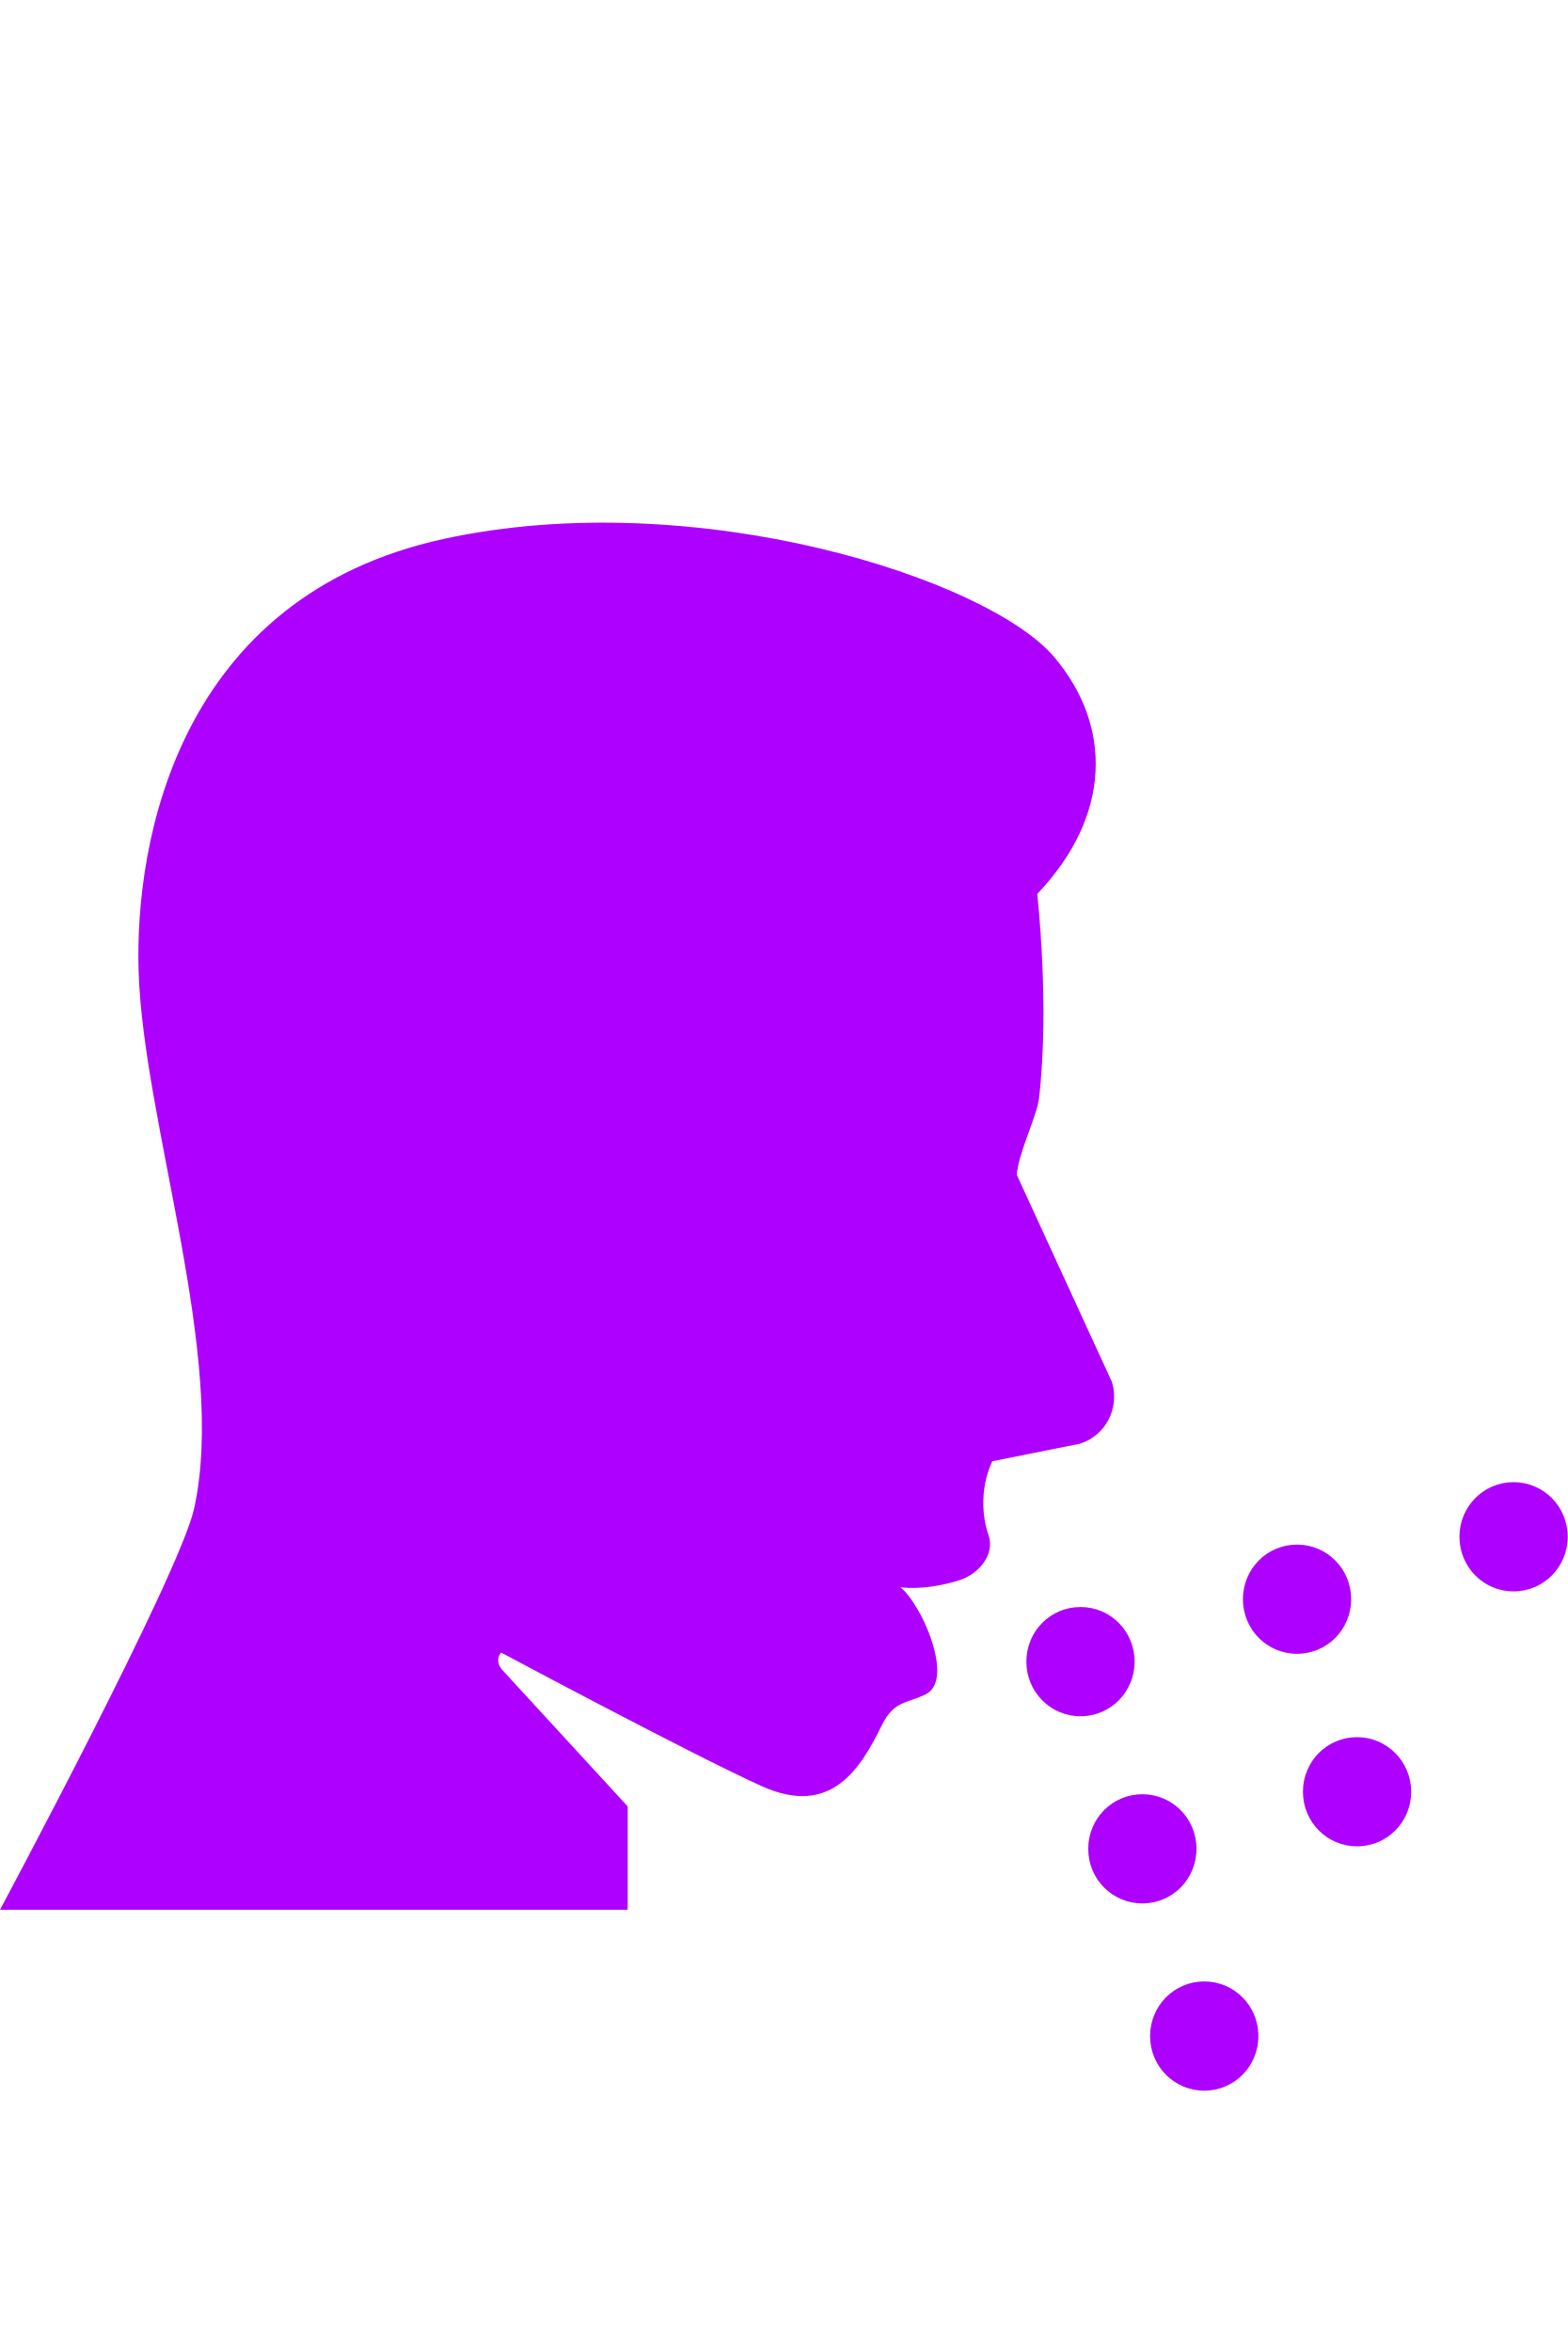
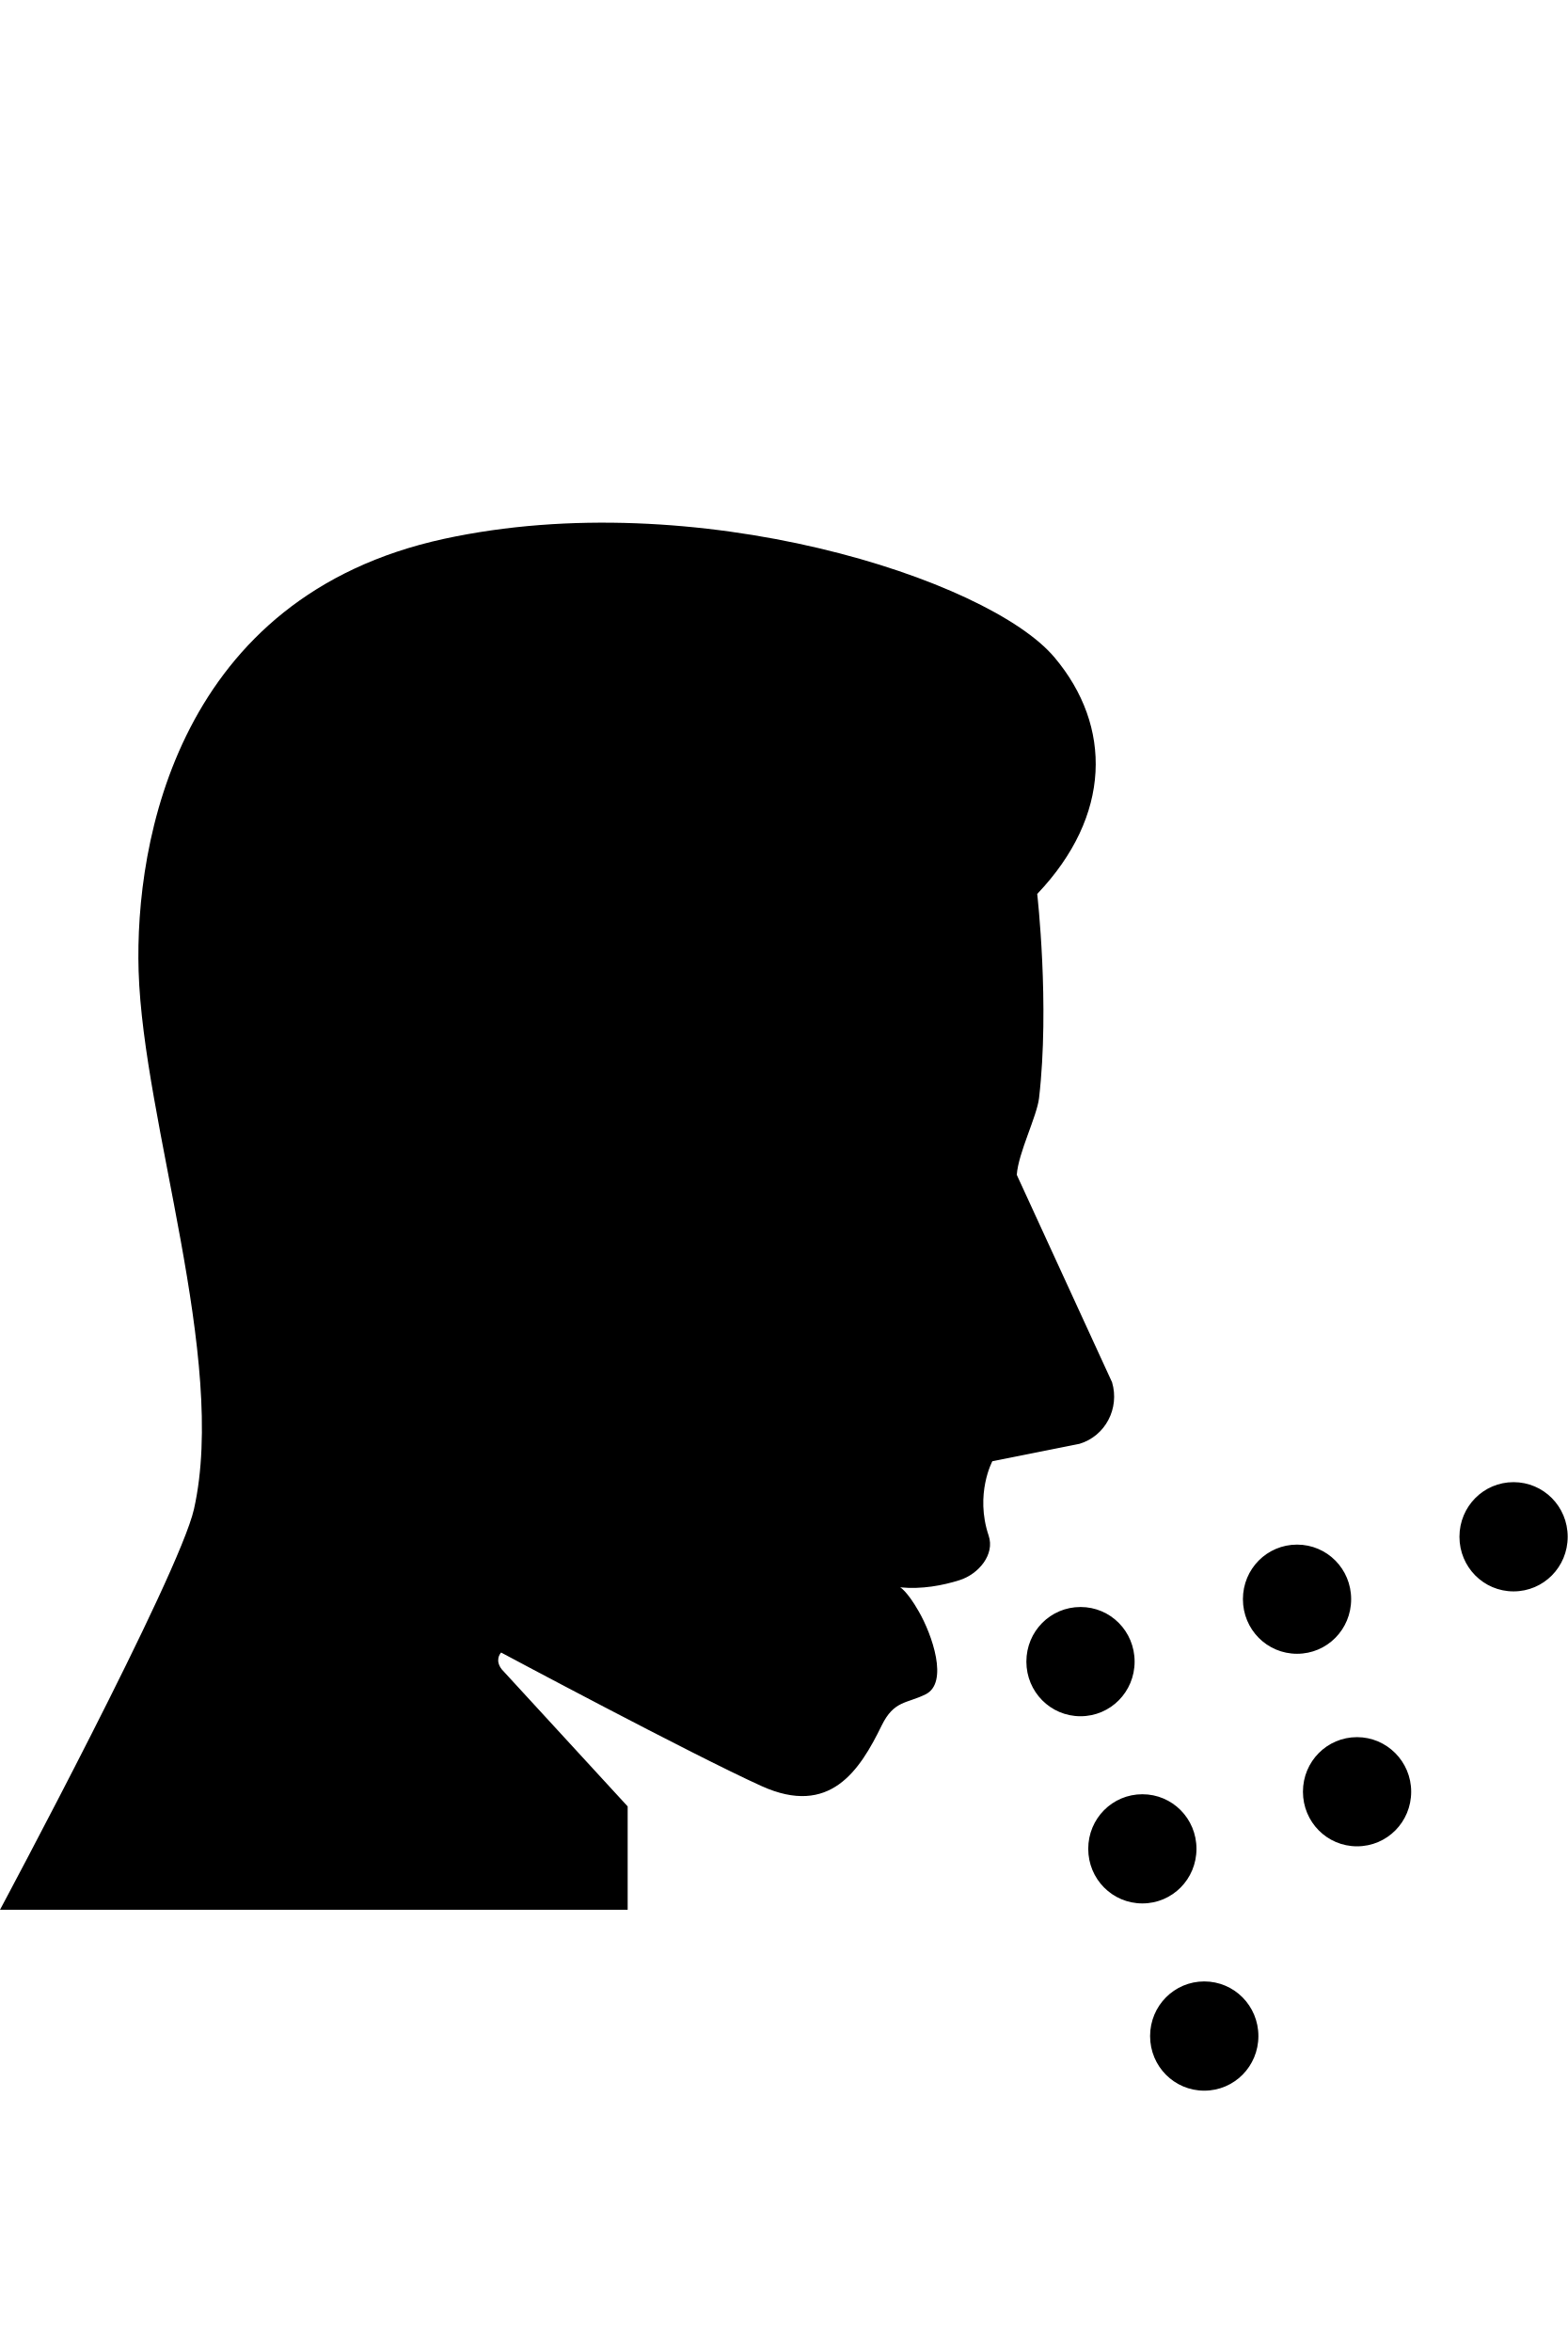
- <svg xmlns="http://www.w3.org/2000/svg" focusable="false" viewBox="0 0 24 36" fill="none">
-   <path d="M17.37 25.433C17.37 24.969 17.001 24.597 16.542 24.597C16.082 24.597 15.713 24.969 15.713 25.433C15.713 25.896 16.082 26.269 16.542 26.269C17.001 26.269 17.37 25.896 17.37 25.433ZM18.317 28.298C18.317 27.835 17.948 27.463 17.489 27.463C17.029 27.463 16.66 27.835 16.66 28.298C16.66 28.762 17.029 29.134 17.489 29.134C17.948 29.134 18.317 28.762 18.317 28.298ZM16.527 22.099C16.921 21.98 17.143 21.559 17.025 21.158L15.566 17.982C15.59 17.643 15.874 17.089 15.907 16.807C16.073 15.379 15.879 13.683 15.879 13.683C17.02 12.485 17.029 11.114 16.144 10.063C15.135 8.859 10.646 7.412 6.796 8.248C2.733 9.132 2.061 12.867 2.122 14.863C2.193 17.184 3.486 20.79 2.97 23.097C2.743 24.11 3.48987e-06 29.231 3.48987e-06 29.231H9.609V27.649L7.682 25.552C7.578 25.418 7.649 25.318 7.672 25.294C7.672 25.294 10.594 26.856 11.659 27.338C12.706 27.811 13.161 27.1 13.497 26.412C13.686 26.025 13.88 26.078 14.169 25.934C14.529 25.758 14.269 25.017 14.065 24.664C13.885 24.349 13.781 24.296 13.781 24.296C14.112 24.329 14.434 24.267 14.69 24.186C14.979 24.095 15.235 23.794 15.135 23.503C14.922 22.868 15.192 22.366 15.192 22.366L16.527 22.099ZM20.685 24.477C20.685 24.014 20.316 23.642 19.857 23.642C19.397 23.642 19.028 24.014 19.028 24.477C19.028 24.941 19.397 25.313 19.857 25.313C20.316 25.313 20.685 24.941 20.685 24.477ZM23.171 22.686C22.712 22.686 22.343 23.059 22.343 23.522C22.343 23.985 22.712 24.358 23.171 24.358C23.631 24.358 24 23.985 24 23.522C24 23.059 23.631 22.686 23.171 22.686ZM18.436 30.328C17.977 30.328 17.607 30.701 17.607 31.164C17.607 31.628 17.977 32 18.436 32C18.895 32 19.265 31.628 19.265 31.164C19.265 30.701 18.895 30.328 18.436 30.328ZM20.775 26.589C20.316 26.589 19.947 26.961 19.947 27.424C19.947 27.888 20.316 28.26 20.775 28.26C21.235 28.26 21.604 27.888 21.604 27.424C21.604 26.961 21.23 26.589 20.775 26.589Z" fill="#AD00FF" />
+ <svg xmlns="http://www.w3.org/2000/svg" focusable="false" viewBox="0 0 24 36" fill="#000">
+   <path d="M17.37 25.433C17.37 24.969 17.001 24.597 16.542 24.597C16.082 24.597 15.713 24.969 15.713 25.433C15.713 25.896 16.082 26.269 16.542 26.269C17.001 26.269 17.37 25.896 17.37 25.433ZM18.317 28.298C18.317 27.835 17.948 27.463 17.489 27.463C17.029 27.463 16.66 27.835 16.66 28.298C16.66 28.762 17.029 29.134 17.489 29.134C17.948 29.134 18.317 28.762 18.317 28.298ZM16.527 22.099C16.921 21.98 17.143 21.559 17.025 21.158L15.566 17.982C15.59 17.643 15.874 17.089 15.907 16.807C16.073 15.379 15.879 13.683 15.879 13.683C17.02 12.485 17.029 11.114 16.144 10.063C15.135 8.859 10.646 7.412 6.796 8.248C2.733 9.132 2.061 12.867 2.122 14.863C2.193 17.184 3.486 20.79 2.97 23.097C2.743 24.11 3.48987e-06 29.231 3.48987e-06 29.231H9.609V27.649L7.682 25.552C7.578 25.418 7.649 25.318 7.672 25.294C7.672 25.294 10.594 26.856 11.659 27.338C12.706 27.811 13.161 27.1 13.497 26.412C13.686 26.025 13.88 26.078 14.169 25.934C14.529 25.758 14.269 25.017 14.065 24.664C13.885 24.349 13.781 24.296 13.781 24.296C14.112 24.329 14.434 24.267 14.69 24.186C14.979 24.095 15.235 23.794 15.135 23.503C14.922 22.868 15.192 22.366 15.192 22.366L16.527 22.099ZM20.685 24.477C20.685 24.014 20.316 23.642 19.857 23.642C19.397 23.642 19.028 24.014 19.028 24.477C19.028 24.941 19.397 25.313 19.857 25.313C20.316 25.313 20.685 24.941 20.685 24.477ZM23.171 22.686C22.712 22.686 22.343 23.059 22.343 23.522C22.343 23.985 22.712 24.358 23.171 24.358C23.631 24.358 24 23.985 24 23.522C24 23.059 23.631 22.686 23.171 22.686ZM18.436 30.328C17.977 30.328 17.607 30.701 17.607 31.164C17.607 31.628 17.977 32 18.436 32C18.895 32 19.265 31.628 19.265 31.164C19.265 30.701 18.895 30.328 18.436 30.328ZM20.775 26.589C20.316 26.589 19.947 26.961 19.947 27.424C19.947 27.888 20.316 28.26 20.775 28.26C21.235 28.26 21.604 27.888 21.604 27.424C21.604 26.961 21.23 26.589 20.775 26.589Z" />
</svg>
